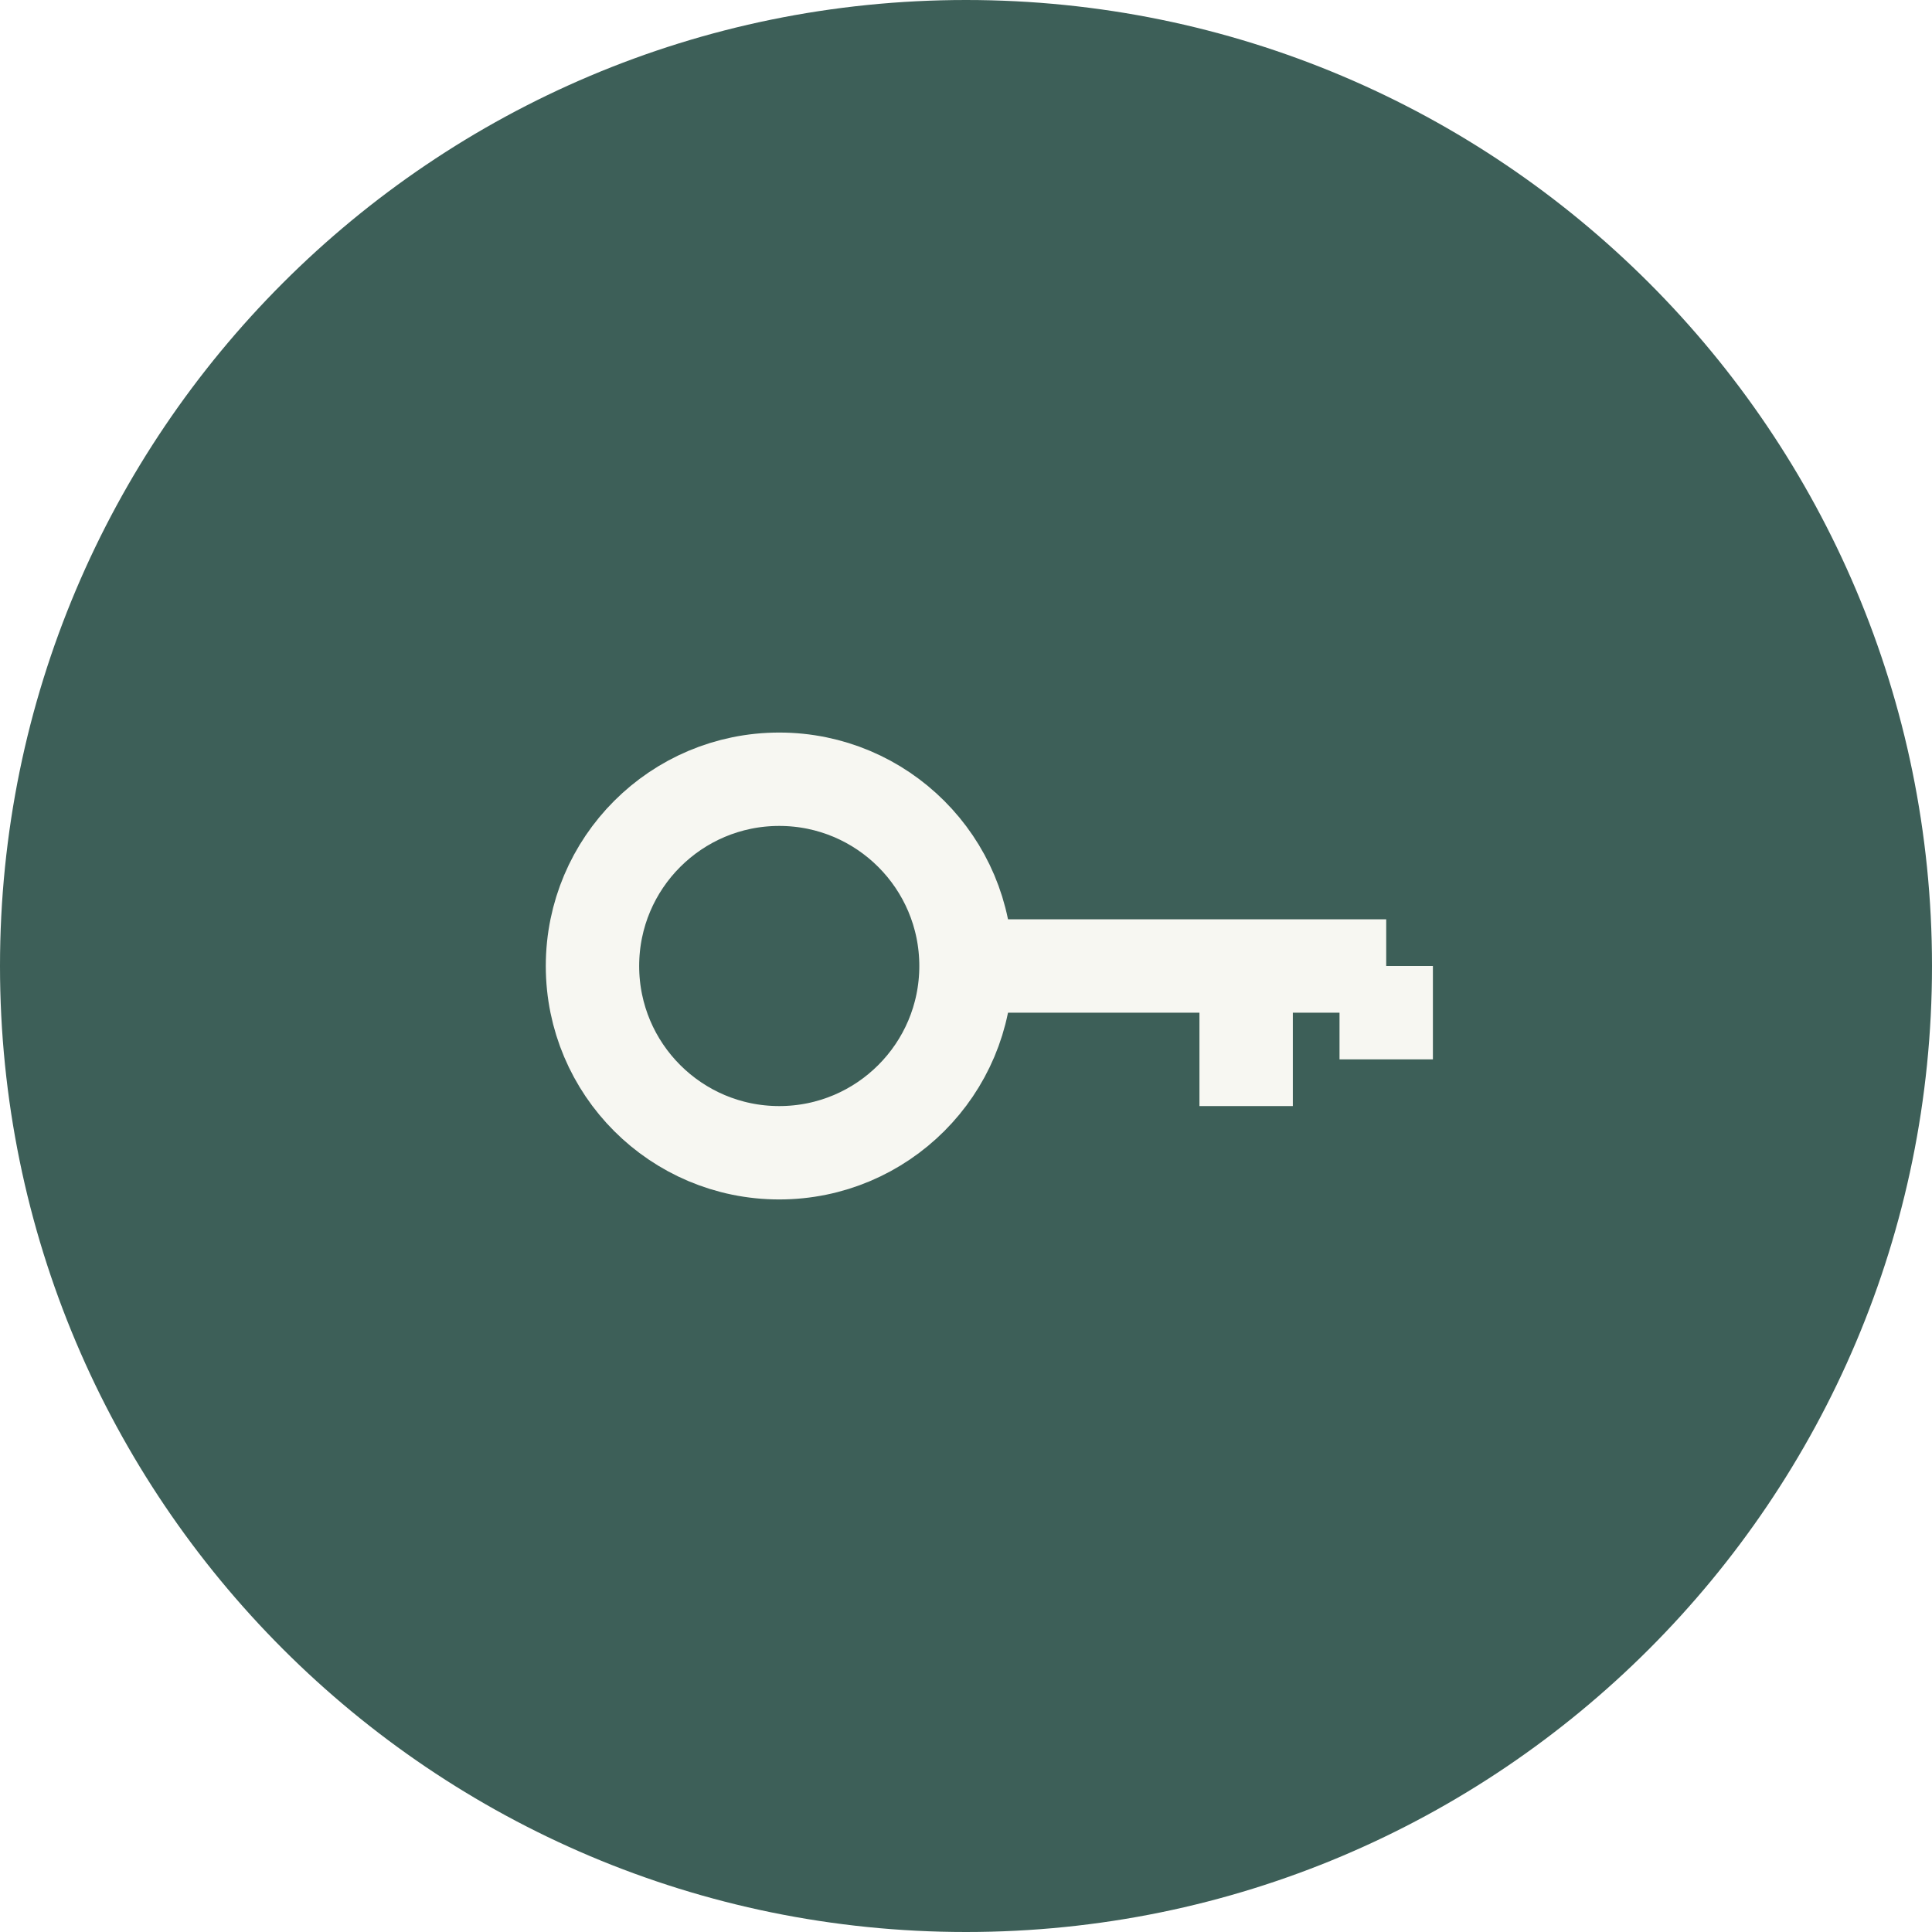
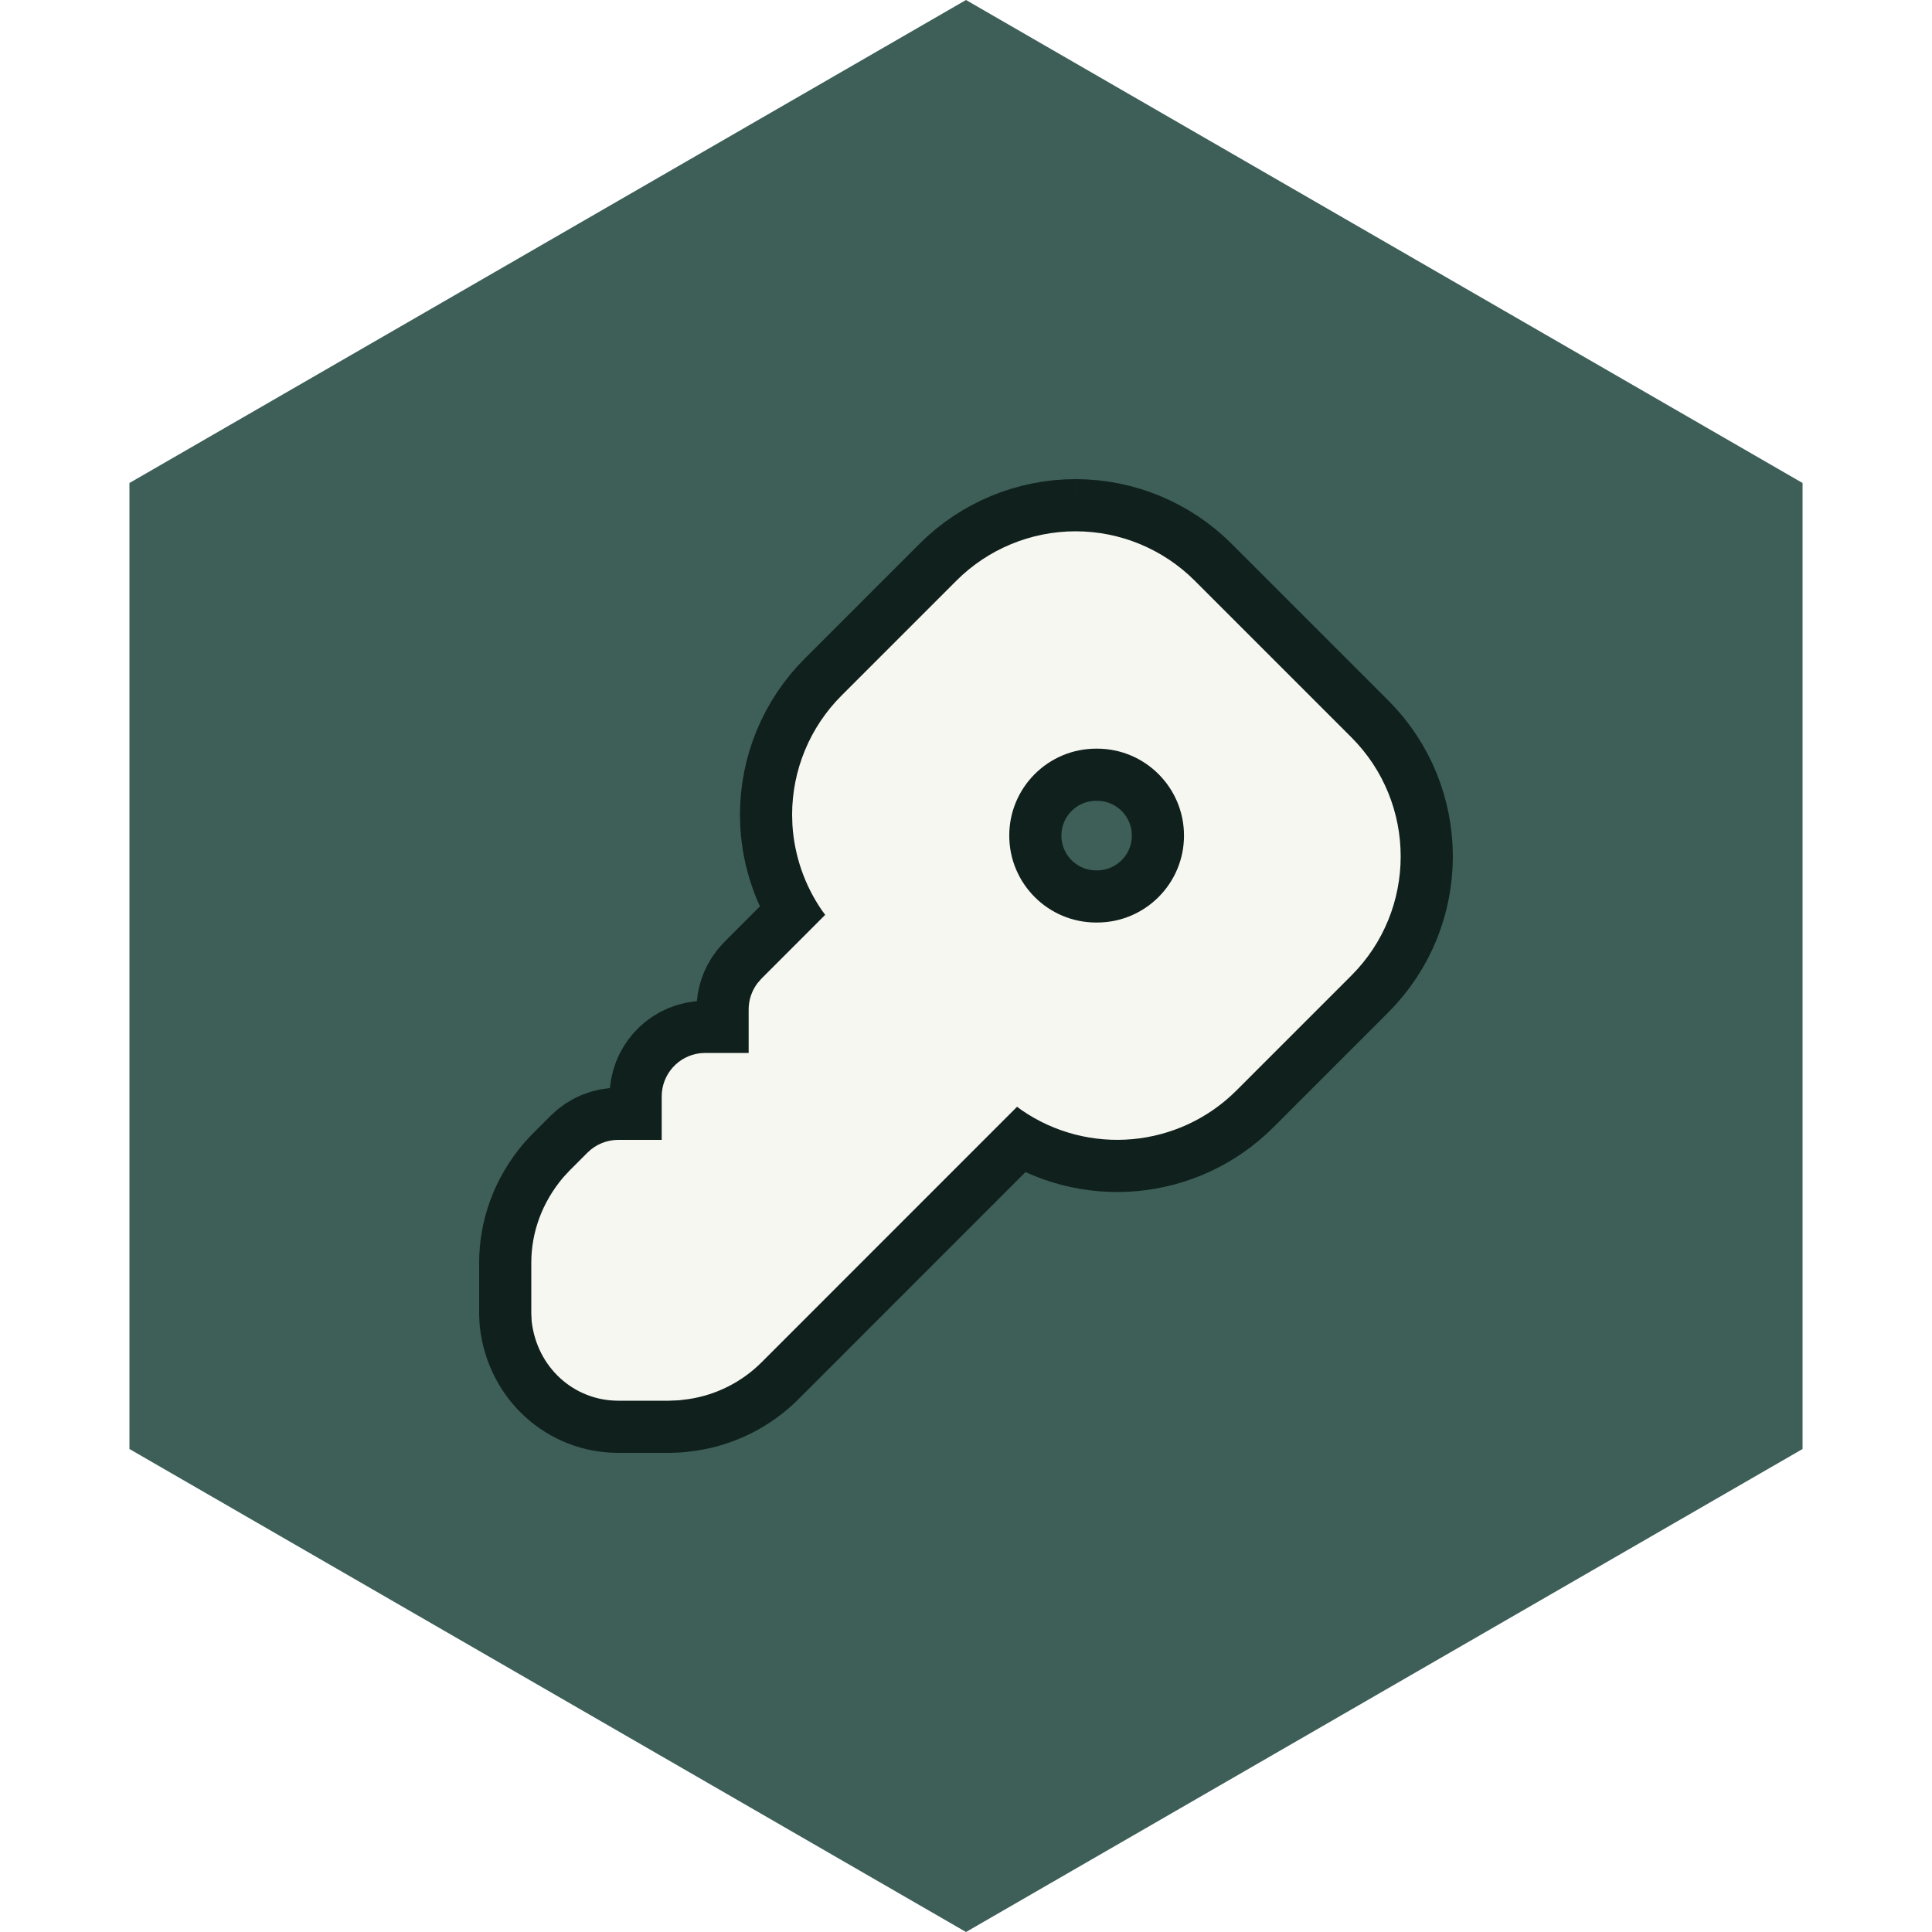
<svg xmlns="http://www.w3.org/2000/svg" viewBox="0 0 200 200" width="200" height="200">
-   <circle cx="100" cy="100" r="100" fill="#3d5f58" />
-   <svg x="42" y="42" width="116" height="116" viewBox="0 0 24 24" color="#f7f7f2" fill="none" stroke="currentColor" stroke-width="2">
-     <circle cx="8" cy="12" r="4" />
-     <path d="M12 12h9M18 12v3M21 12v2" />
-   </svg>
+   <path d="M100 0 L186.6 50 L186.6 150 L100 200 L13.4 150 L13.4 50 Z" fill="#3d5f58" />
+   <g transform="translate(46.00 46.00) scale(4.50)" fill="none" stroke="#10201d" stroke-width="2.40" stroke-linejoin="round">
+     <path d="M14.52 2c1.029 0 2.015 .409 2.742 1.136l3.602 3.602a3.877 3.877 0 0 1 0 5.483l-2.643 2.643a3.88 3.88 0 0 1 -4.941 .452l-.105 -.078l-5.882 5.883a3 3 0 0 1 -1.68 .843l-.22 .027l-.221 .009h-1.172c-1.014 0 -1.867 -.759 -1.991 -1.823l-.009 -.177v-1.172c0 -.704 .248 -1.386 .73 -1.96l.149 -.161l.414 -.414a1 1 0 0 1 .707 -.293h1v-1a1 1 0 0 1 .883 -.993l.117 -.007h1v-1a1 1 0 0 1 .206 -.608l.087 -.1l1.468 -1.469l-.076 -.103a3.9 3.9 0 0 1 -.678 -1.963l-.007 -.236c0 -1.029 .409 -2.015 1.136 -2.742l2.643 -2.643a3.88 3.88 0 0 1 2.741 -1.136m.495 5h-.02a2 2 0 1 0 0 4h.02a2 2 0 1 0 0 -4" />
+   </g>
+   <g transform="translate(46.00 46.00) scale(4.50)" fill="#f7f7f2">
+     <path d="M14.52 2c1.029 0 2.015 .409 2.742 1.136l3.602 3.602a3.877 3.877 0 0 1 0 5.483l-2.643 2.643a3.88 3.88 0 0 1 -4.941 .452l-.105 -.078l-5.882 5.883a3 3 0 0 1 -1.68 .843l-.22 .027l-.221 .009h-1.172c-1.014 0 -1.867 -.759 -1.991 -1.823l-.009 -.177v-1.172c0 -.704 .248 -1.386 .73 -1.96l.149 -.161l.414 -.414a1 1 0 0 1 .707 -.293h1v-1a1 1 0 0 1 .883 -.993l.117 -.007h1v-1a1 1 0 0 1 .206 -.608l.087 -.1l1.468 -1.469l-.076 -.103a3.9 3.9 0 0 1 -.678 -1.963l-.007 -.236c0 -1.029 .409 -2.015 1.136 -2.742l2.643 -2.643a3.88 3.88 0 0 1 2.741 -1.136m.495 5h-.02a2 2 0 1 0 0 4h.02a2 2 0 1 0 0 -4" />
+   </g>
</svg>
